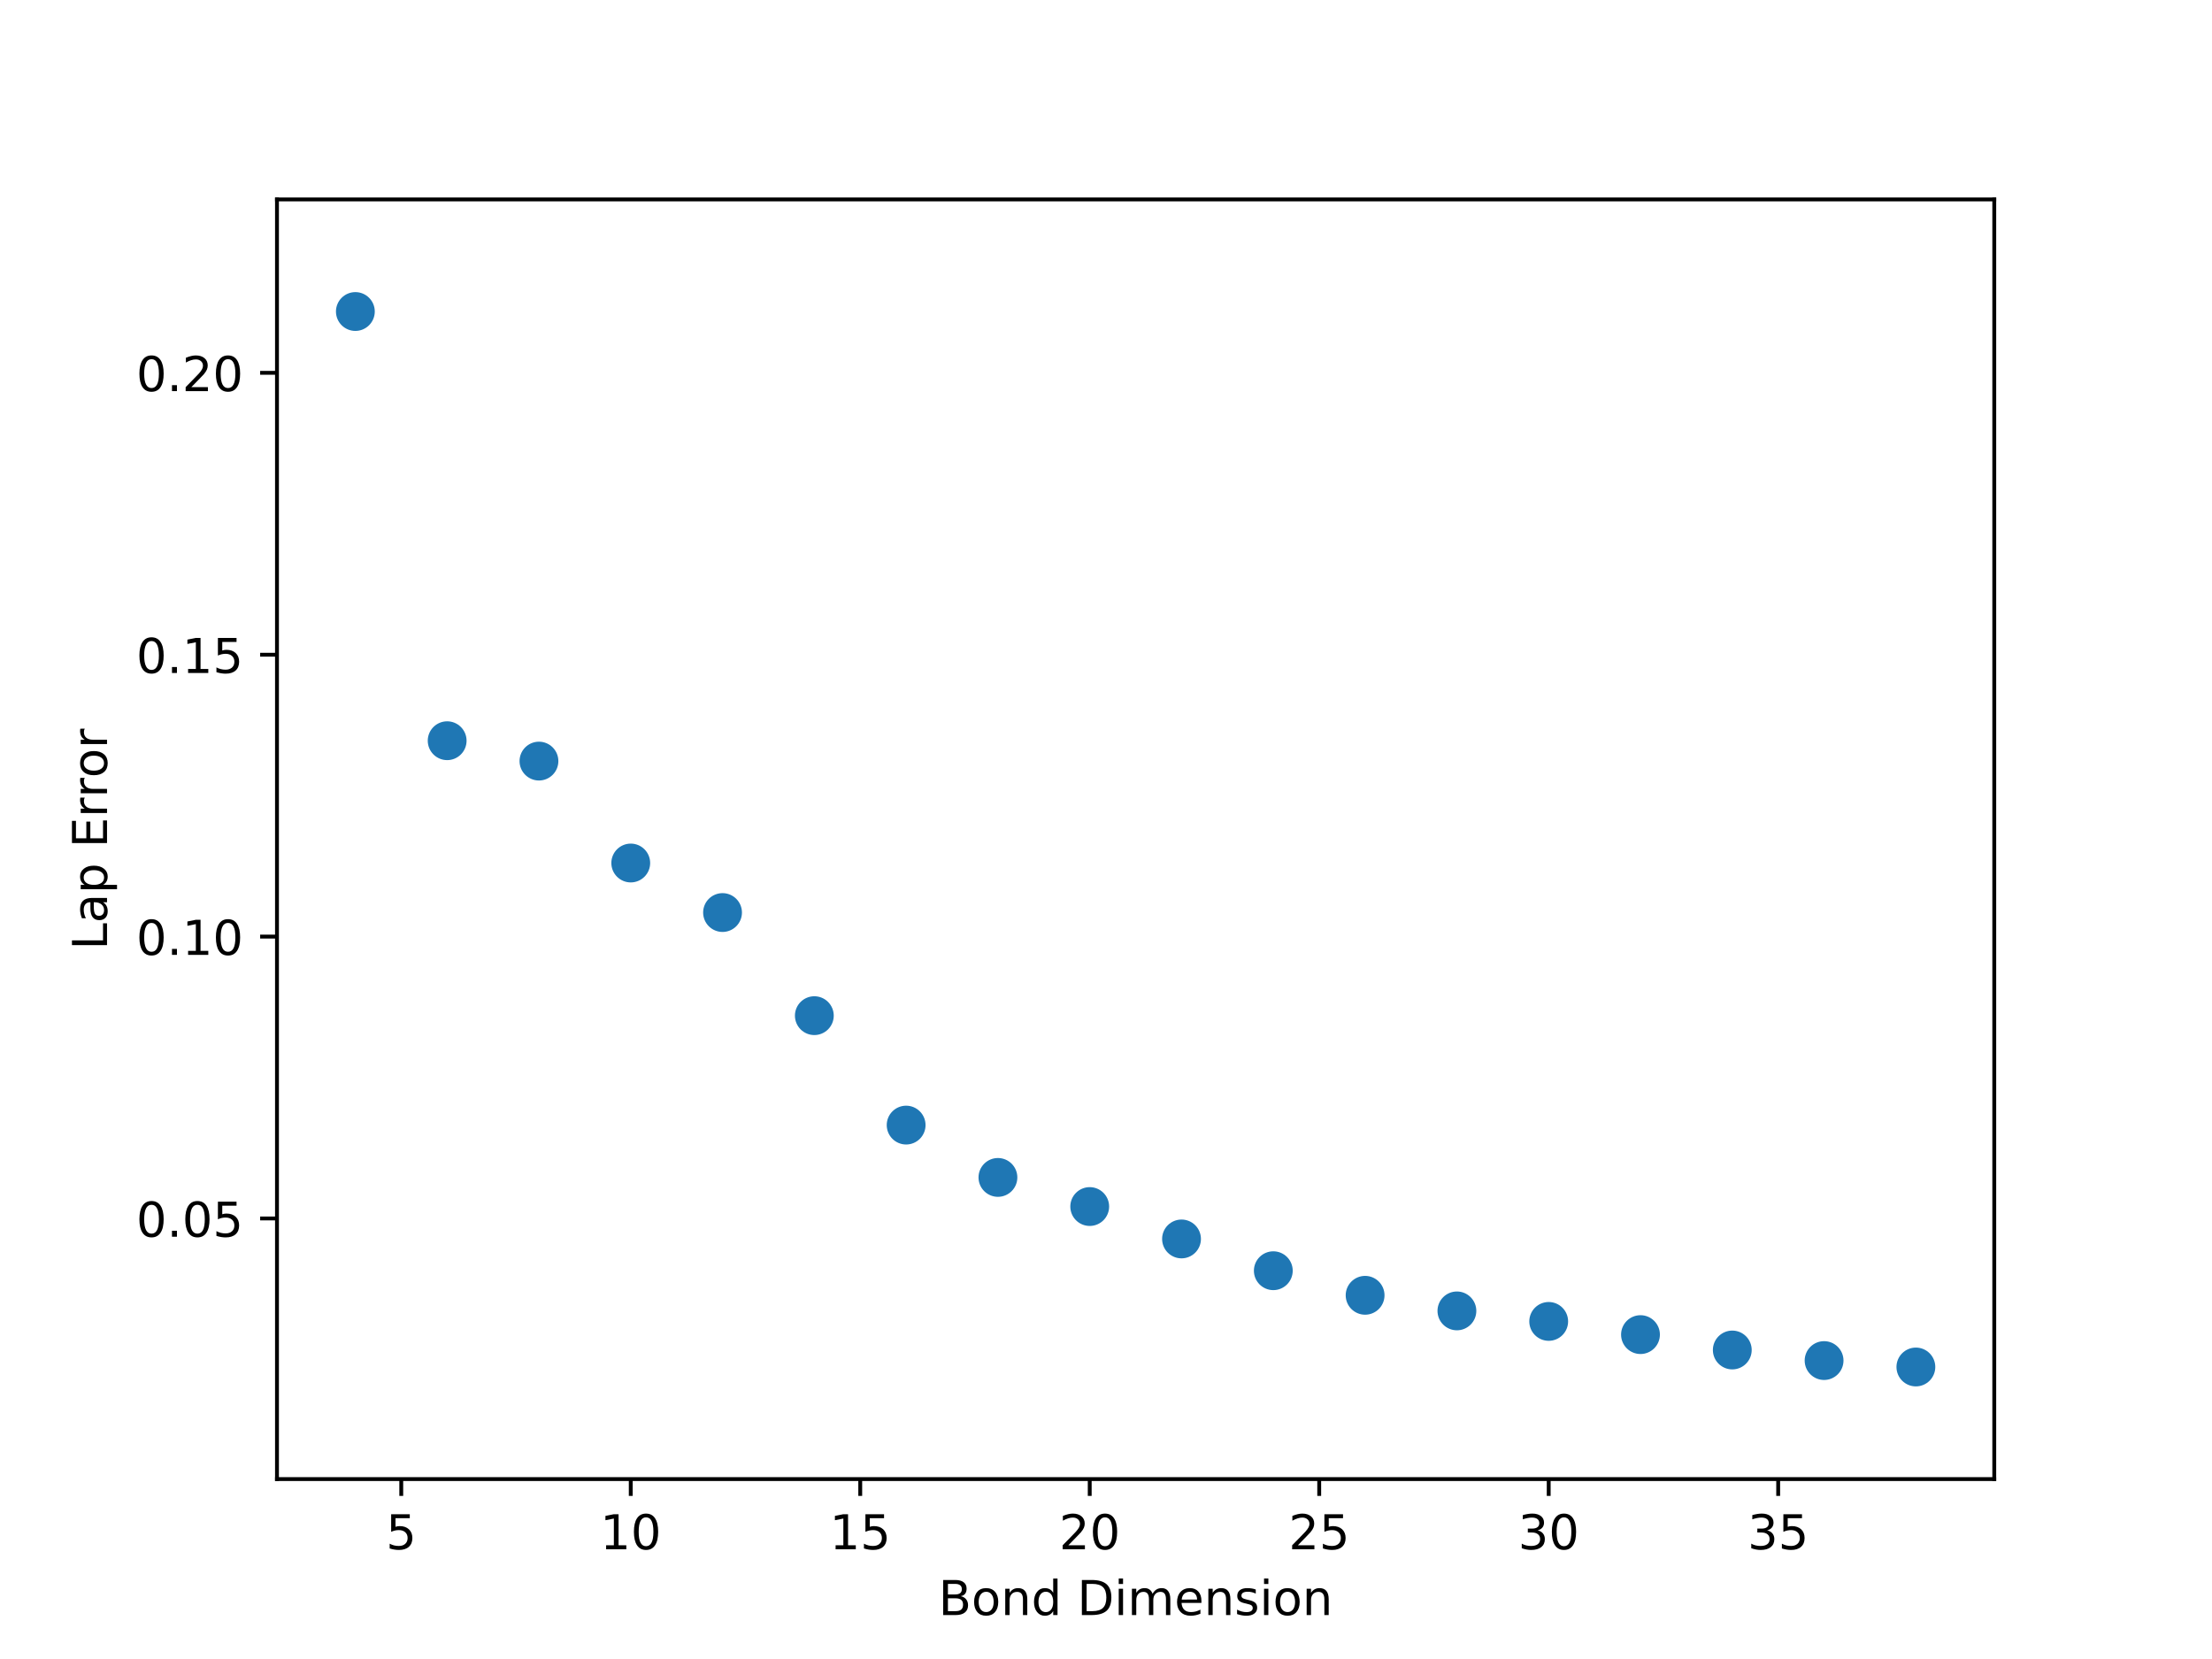
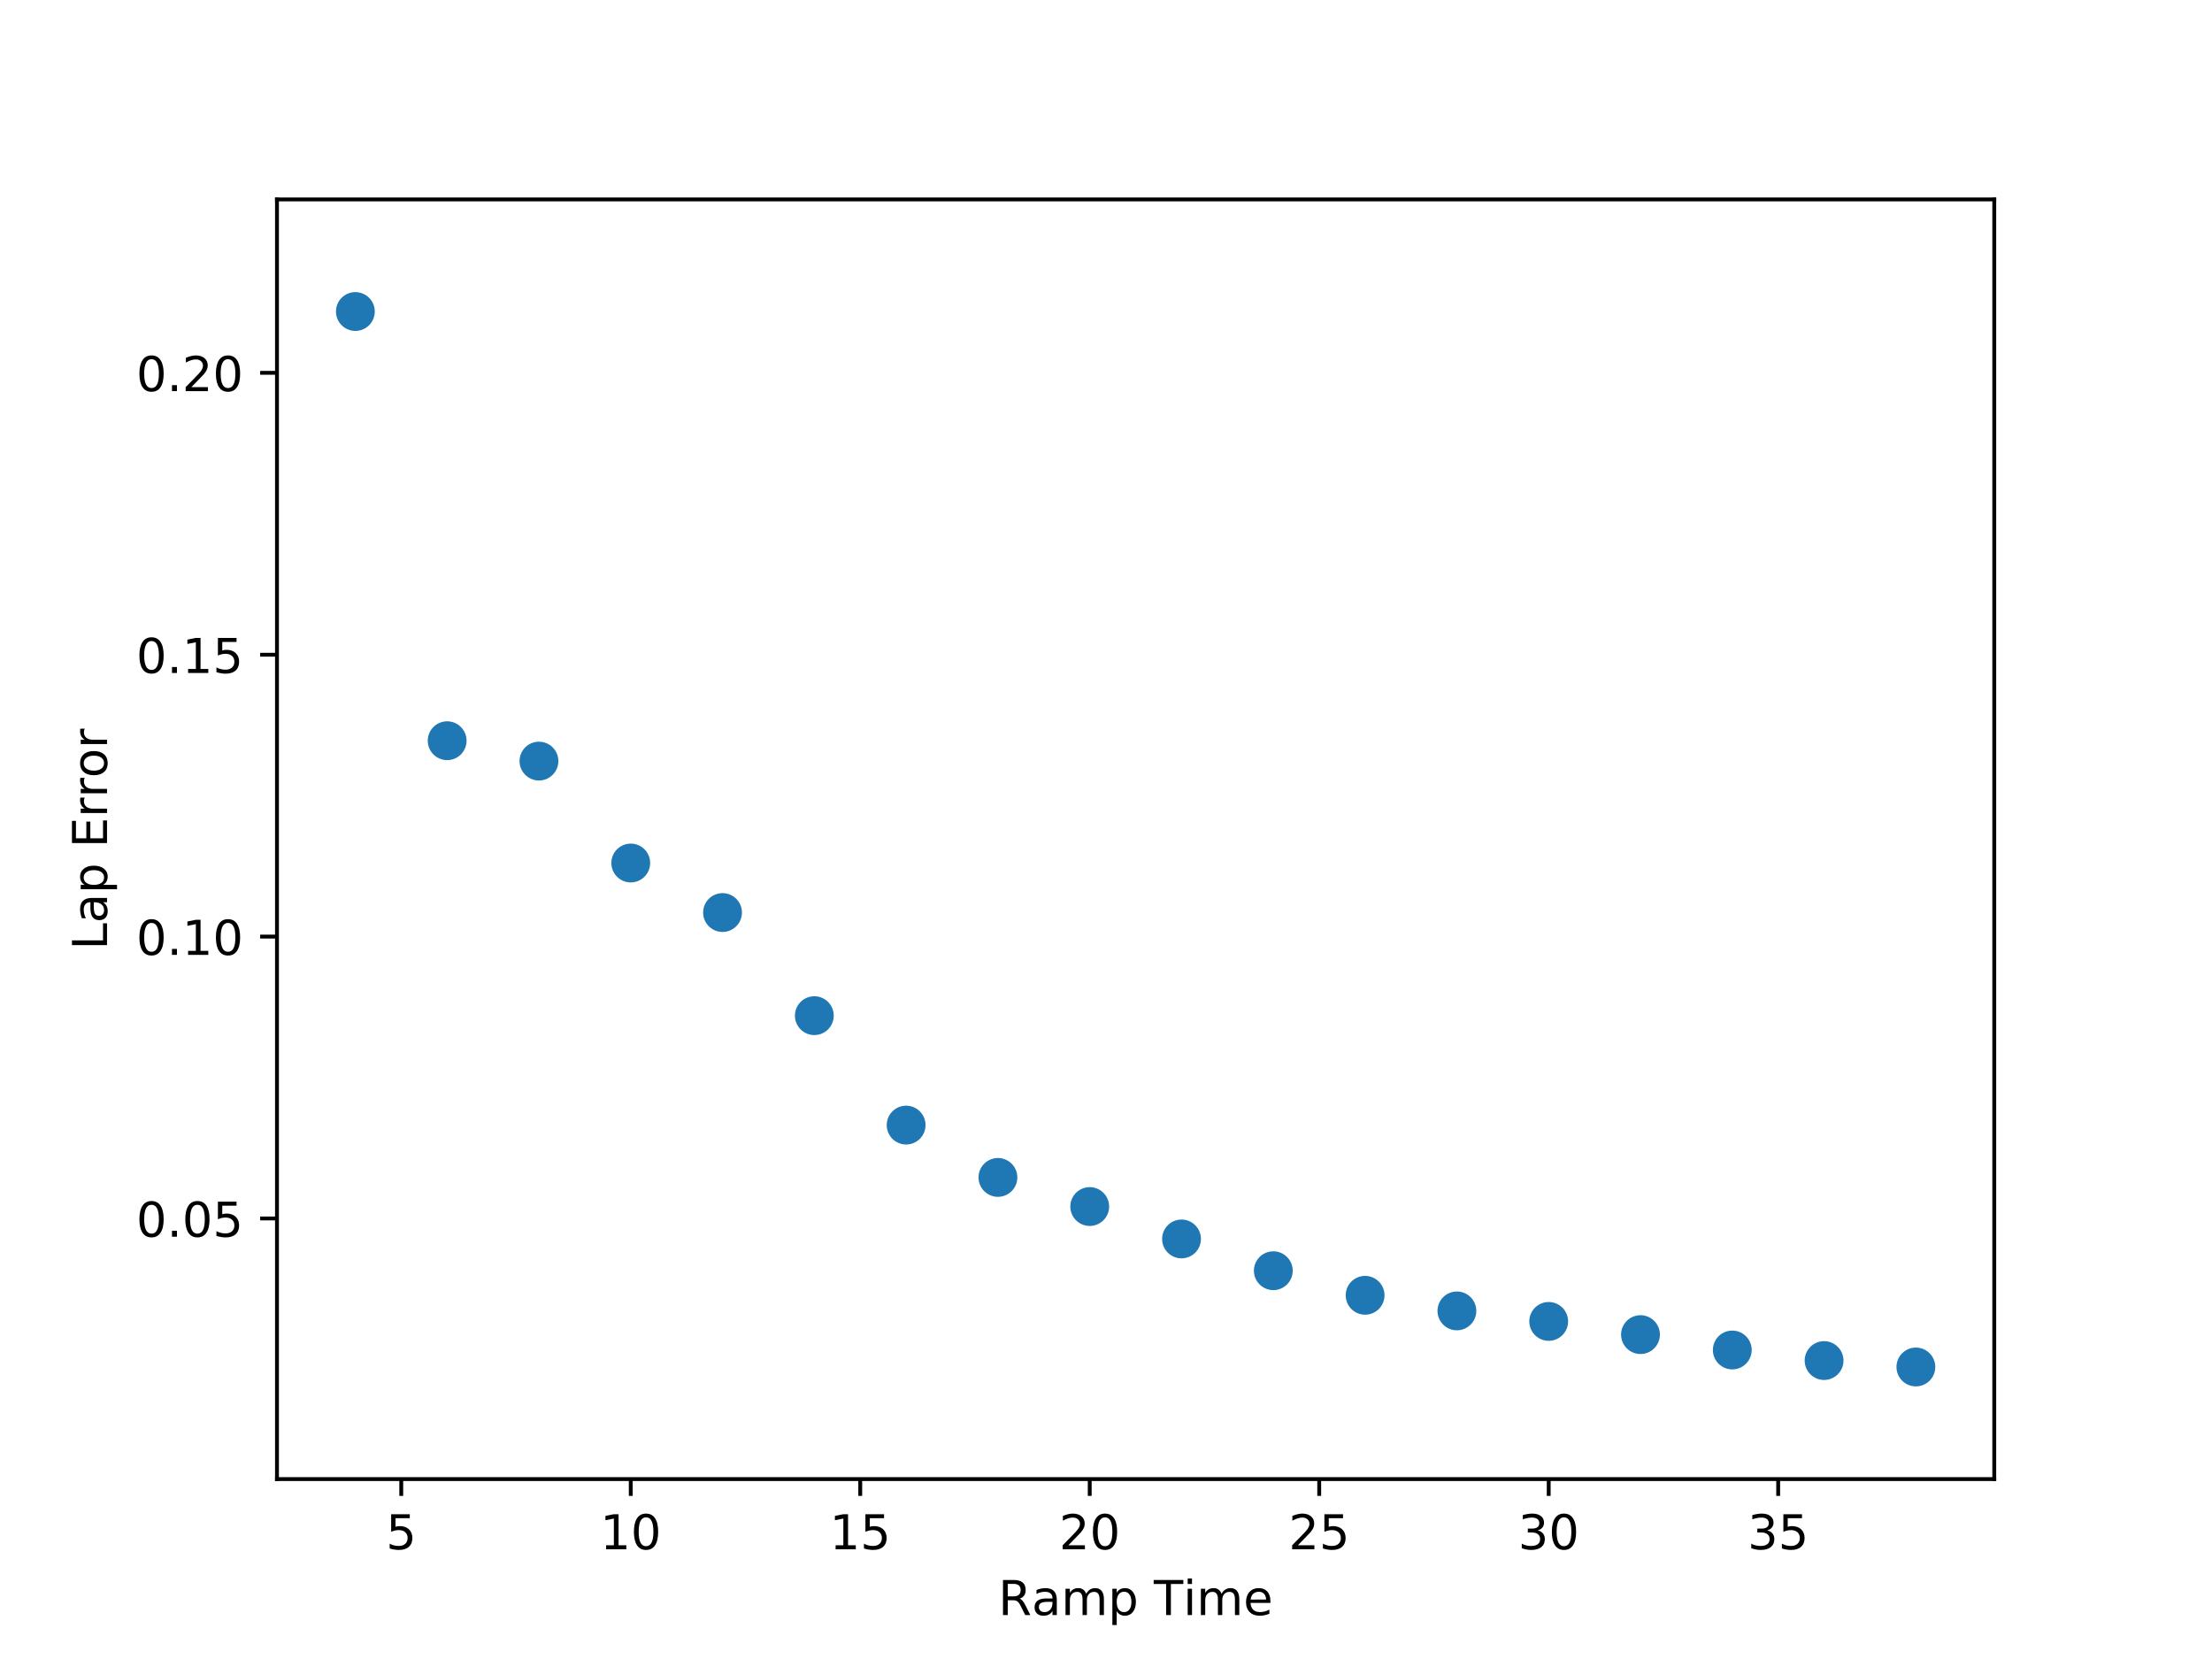
<svg xmlns="http://www.w3.org/2000/svg" xmlns:xlink="http://www.w3.org/1999/xlink" height="345pt" version="1.1" viewBox="0 0 460 345" width="460pt">
  <defs>
    <style type="text/css">
*{stroke-linecap:butt;stroke-linejoin:round;}
  </style>
  </defs>
  <g id="figure_1">
    <g id="patch_1">
      <path d="M 0 345.6  L 460.8 345.6  L 460.8 0  L 0 0  z " style="fill:#ffffff;" />
    </g>
    <g id="axes_1">
      <g id="patch_2">
        <path d="M 57.6 307.584  L 414.72 307.584  L 414.72 41.472  L 57.6 41.472  z " style="fill:#ffffff;" />
      </g>
      <g id="PathCollection_1">
        <defs>
-           <path d="M 0 3.536  C 0.938 3.536 1.837 3.163 2.5 2.5  C 3.163 1.837 3.536 0.938 3.536 0  C 3.536 -0.938 3.163 -1.837 2.5 -2.5  C 1.837 -3.163 0.938 -3.536 0 -3.536  C -0.938 -3.536 -1.837 -3.163 -2.5 -2.5  C -3.163 -1.837 -3.536 -0.938 -3.536 0  C -3.536 0.938 -3.163 1.837 -2.5 2.5  C -1.837 3.163 -0.938 3.536 0 3.536  z " id="m419c2f94c9" style="stroke:#1f77b4;" />
+           <path d="M 0 3.536  C 0.938 3.536 1.837 3.163 2.5 2.5  C 3.163 1.837 3.536 0.938 3.536 0  C 3.536 -0.938 3.163 -1.837 2.5 -2.5  C 1.837 -3.163 0.938 -3.536 0 -3.536  C -0.938 -3.536 -1.837 -3.163 -2.5 -2.5  C -3.163 -1.837 -3.536 -0.938 -3.536 0  C -3.536 0.938 -3.163 1.837 -2.5 2.5  C -1.837 3.163 -0.938 3.536 0 3.536  z " id="m8d63a2d247" style="stroke:#1f77b4;" />
        </defs>
-         <g clip-path="url(#pc294c98db7)">
-           <use style="fill:#1f77b4;stroke:#1f77b4;" x="73.901" xlink:href="#m419c2f94c9" y="64.782" />
-           <use style="fill:#1f77b4;stroke:#1f77b4;" x="92.99" xlink:href="#m419c2f94c9" y="154.037" />
-           <use style="fill:#1f77b4;stroke:#1f77b4;" x="112.079" xlink:href="#m419c2f94c9" y="158.275" />
-           <use style="fill:#1f77b4;stroke:#1f77b4;" x="131.169" xlink:href="#m419c2f94c9" y="179.469" />
-           <use style="fill:#1f77b4;stroke:#1f77b4;" x="150.258" xlink:href="#m419c2f94c9" y="189.769" />
-           <use style="fill:#1f77b4;stroke:#1f77b4;" x="169.347" xlink:href="#m419c2f94c9" y="211.213" />
-           <use style="fill:#1f77b4;stroke:#1f77b4;" x="188.437" xlink:href="#m419c2f94c9" y="233.971" />
-           <use style="fill:#1f77b4;stroke:#1f77b4;" x="207.526" xlink:href="#m419c2f94c9" y="244.853" />
-           <use style="fill:#1f77b4;stroke:#1f77b4;" x="226.615" xlink:href="#m419c2f94c9" y="250.909" />
-           <use style="fill:#1f77b4;stroke:#1f77b4;" x="245.705" xlink:href="#m419c2f94c9" y="257.647" />
-           <use style="fill:#1f77b4;stroke:#1f77b4;" x="264.794" xlink:href="#m419c2f94c9" y="264.254" />
-           <use style="fill:#1f77b4;stroke:#1f77b4;" x="283.883" xlink:href="#m419c2f94c9" y="269.366" />
-           <use style="fill:#1f77b4;stroke:#1f77b4;" x="302.973" xlink:href="#m419c2f94c9" y="272.609" />
-           <use style="fill:#1f77b4;stroke:#1f77b4;" x="322.062" xlink:href="#m419c2f94c9" y="274.796" />
-           <use style="fill:#1f77b4;stroke:#1f77b4;" x="341.151" xlink:href="#m419c2f94c9" y="277.541" />
-           <use style="fill:#1f77b4;stroke:#1f77b4;" x="360.241" xlink:href="#m419c2f94c9" y="280.74" />
-           <use style="fill:#1f77b4;stroke:#1f77b4;" x="379.33" xlink:href="#m419c2f94c9" y="282.939" />
-           <use style="fill:#1f77b4;stroke:#1f77b4;" x="398.419" xlink:href="#m419c2f94c9" y="284.274" />
+         <g clip-path="url(#p7cea56e68a)">
+           <use style="fill:#1f77b4;stroke:#1f77b4;" x="73.901" xlink:href="#m8d63a2d247" y="64.782" />
+           <use style="fill:#1f77b4;stroke:#1f77b4;" x="92.99" xlink:href="#m8d63a2d247" y="154.037" />
+           <use style="fill:#1f77b4;stroke:#1f77b4;" x="112.079" xlink:href="#m8d63a2d247" y="158.275" />
+           <use style="fill:#1f77b4;stroke:#1f77b4;" x="131.169" xlink:href="#m8d63a2d247" y="179.469" />
+           <use style="fill:#1f77b4;stroke:#1f77b4;" x="150.258" xlink:href="#m8d63a2d247" y="189.769" />
+           <use style="fill:#1f77b4;stroke:#1f77b4;" x="169.347" xlink:href="#m8d63a2d247" y="211.213" />
+           <use style="fill:#1f77b4;stroke:#1f77b4;" x="188.437" xlink:href="#m8d63a2d247" y="233.971" />
+           <use style="fill:#1f77b4;stroke:#1f77b4;" x="207.526" xlink:href="#m8d63a2d247" y="244.853" />
+           <use style="fill:#1f77b4;stroke:#1f77b4;" x="226.615" xlink:href="#m8d63a2d247" y="250.909" />
+           <use style="fill:#1f77b4;stroke:#1f77b4;" x="245.705" xlink:href="#m8d63a2d247" y="257.647" />
+           <use style="fill:#1f77b4;stroke:#1f77b4;" x="264.794" xlink:href="#m8d63a2d247" y="264.254" />
+           <use style="fill:#1f77b4;stroke:#1f77b4;" x="283.883" xlink:href="#m8d63a2d247" y="269.366" />
+           <use style="fill:#1f77b4;stroke:#1f77b4;" x="302.973" xlink:href="#m8d63a2d247" y="272.609" />
+           <use style="fill:#1f77b4;stroke:#1f77b4;" x="322.062" xlink:href="#m8d63a2d247" y="274.796" />
+           <use style="fill:#1f77b4;stroke:#1f77b4;" x="341.151" xlink:href="#m8d63a2d247" y="277.541" />
+           <use style="fill:#1f77b4;stroke:#1f77b4;" x="360.241" xlink:href="#m8d63a2d247" y="280.74" />
+           <use style="fill:#1f77b4;stroke:#1f77b4;" x="379.33" xlink:href="#m8d63a2d247" y="282.939" />
+           <use style="fill:#1f77b4;stroke:#1f77b4;" x="398.419" xlink:href="#m8d63a2d247" y="284.274" />
        </g>
      </g>
      <g id="matplotlib.axis_1">
        <g id="xtick_1">
          <g id="line2d_1">
            <defs>
-               <path d="M 0 0  L 0 3.5  " id="m43977cbc90" style="stroke:#000000;stroke-width:0.8;" />
-             </defs>
-             <g>
-               <use style="stroke:#000000;stroke-width:0.8;" x="83.445" xlink:href="#m43977cbc90" y="307.584" />
+               <path d="M 0 0  L 0 3.5  " id="m64b2eed341" style="stroke:#000000;stroke-width:0.8;" />
+             </defs>
+             <g>
+               <use style="stroke:#000000;stroke-width:0.8;" x="83.445" xlink:href="#m64b2eed341" y="307.584" />
            </g>
          </g>
          <g id="text_1">
            <defs>
              <path d="M 10.797 72.906  L 49.516 72.906  L 49.516 64.594  L 19.828 64.594  L 19.828 46.734  Q 21.969 47.469 24.109 47.828  Q 26.266 48.188 28.422 48.188  Q 40.625 48.188 47.75 41.5  Q 54.891 34.812 54.891 23.391  Q 54.891 11.625 47.562 5.094  Q 40.234 -1.422 26.906 -1.422  Q 22.312 -1.422 17.547 -0.641  Q 12.797 0.141 7.719 1.703  L 7.719 11.625  Q 12.109 9.234 16.797 8.062  Q 21.484 6.891 26.703 6.891  Q 35.156 6.891 40.078 11.328  Q 45.016 15.766 45.016 23.391  Q 45.016 31 40.078 35.438  Q 35.156 39.891 26.703 39.891  Q 22.75 39.891 18.812 39.016  Q 14.891 38.141 10.797 36.281  z " id="DejaVuSans-35" />
            </defs>
            <g transform="translate(80.26417 322.1824)scale(0.1 -0.1)">
              <use xlink:href="#DejaVuSans-35" />
            </g>
          </g>
        </g>
        <g id="xtick_2">
          <g id="line2d_2">
            <g>
-               <use style="stroke:#000000;stroke-width:0.8;" x="131.169" xlink:href="#m43977cbc90" y="307.584" />
+               <use style="stroke:#000000;stroke-width:0.8;" x="131.169" xlink:href="#m64b2eed341" y="307.584" />
            </g>
          </g>
          <g id="text_2">
            <defs>
              <path d="M 12.406 8.297  L 28.516 8.297  L 28.516 63.922  L 10.984 60.406  L 10.984 69.391  L 28.422 72.906  L 38.281 72.906  L 38.281 8.297  L 54.391 8.297  L 54.391 0  L 12.406 0  z " id="DejaVuSans-31" />
              <path d="M 31.781 66.406  Q 24.172 66.406 20.328 58.906  Q 16.5 51.422 16.5 36.375  Q 16.5 21.391 20.328 13.891  Q 24.172 6.391 31.781 6.391  Q 39.453 6.391 43.281 13.891  Q 47.125 21.391 47.125 36.375  Q 47.125 51.422 43.281 58.906  Q 39.453 66.406 31.781 66.406  M 31.781 74.219  Q 44.047 74.219 50.516 64.516  Q 56.984 54.828 56.984 36.375  Q 56.984 17.969 50.516 8.266  Q 44.047 -1.422 31.781 -1.422  Q 19.531 -1.422 13.062 8.266  Q 6.594 17.969 6.594 36.375  Q 6.594 54.828 13.062 64.516  Q 19.531 74.219 31.781 74.219  " id="DejaVuSans-30" />
            </defs>
            <g transform="translate(124.8062 322.1824)scale(0.1 -0.1)">
              <use xlink:href="#DejaVuSans-31" />
              <use x="63.623" xlink:href="#DejaVuSans-30" />
            </g>
          </g>
        </g>
        <g id="xtick_3">
          <g id="line2d_3">
            <g>
-               <use style="stroke:#000000;stroke-width:0.8;" x="178.892" xlink:href="#m43977cbc90" y="307.584" />
+               <use style="stroke:#000000;stroke-width:0.8;" x="178.892" xlink:href="#m64b2eed341" y="307.584" />
            </g>
          </g>
          <g id="text_3">
            <g transform="translate(172.5295 322.1824)scale(0.1 -0.1)">
              <use xlink:href="#DejaVuSans-31" />
              <use x="63.623" xlink:href="#DejaVuSans-35" />
            </g>
          </g>
        </g>
        <g id="xtick_4">
          <g id="line2d_4">
            <g>
-               <use style="stroke:#000000;stroke-width:0.8;" x="226.615" xlink:href="#m43977cbc90" y="307.584" />
+               <use style="stroke:#000000;stroke-width:0.8;" x="226.615" xlink:href="#m64b2eed341" y="307.584" />
            </g>
          </g>
          <g id="text_4">
            <defs>
              <path d="M 19.188 8.297  L 53.609 8.297  L 53.609 0  L 7.328 0  L 7.328 8.297  Q 12.938 14.109 22.625 23.891  Q 32.328 33.688 34.812 36.531  Q 39.547 41.844 41.422 45.531  Q 43.312 49.219 43.312 52.781  Q 43.312 58.594 39.234 62.25  Q 35.156 65.922 28.609 65.922  Q 23.969 65.922 18.812 64.312  Q 13.672 62.703 7.812 59.422  L 7.812 69.391  Q 13.766 71.781 18.938 73  Q 24.125 74.219 28.422 74.219  Q 39.75 74.219 46.484 68.547  Q 53.219 62.891 53.219 53.422  Q 53.219 48.922 51.531 44.891  Q 49.859 40.875 45.406 35.406  Q 44.188 33.984 37.641 27.219  Q 31.109 20.453 19.188 8.297  " id="DejaVuSans-32" />
            </defs>
            <g transform="translate(220.2528 322.1824)scale(0.1 -0.1)">
              <use xlink:href="#DejaVuSans-32" />
              <use x="63.623" xlink:href="#DejaVuSans-30" />
            </g>
          </g>
        </g>
        <g id="xtick_5">
          <g id="line2d_5">
            <g>
-               <use style="stroke:#000000;stroke-width:0.8;" x="274.339" xlink:href="#m43977cbc90" y="307.584" />
+               <use style="stroke:#000000;stroke-width:0.8;" x="274.339" xlink:href="#m64b2eed341" y="307.584" />
            </g>
          </g>
          <g id="text_5">
            <g transform="translate(267.9761 322.1824)scale(0.1 -0.1)">
              <use xlink:href="#DejaVuSans-32" />
              <use x="63.623" xlink:href="#DejaVuSans-35" />
            </g>
          </g>
        </g>
        <g id="xtick_6">
          <g id="line2d_6">
            <g>
-               <use style="stroke:#000000;stroke-width:0.8;" x="322.062" xlink:href="#m43977cbc90" y="307.584" />
+               <use style="stroke:#000000;stroke-width:0.8;" x="322.062" xlink:href="#m64b2eed341" y="307.584" />
            </g>
          </g>
          <g id="text_6">
            <defs>
              <path d="M 40.578 39.312  Q 47.656 37.797 51.625 33  Q 55.609 28.219 55.609 21.188  Q 55.609 10.406 48.188 4.484  Q 40.766 -1.422 27.094 -1.422  Q 22.516 -1.422 17.656 -0.516  Q 12.797 0.391 7.625 2.203  L 7.625 11.719  Q 11.719 9.328 16.594 8.109  Q 21.484 6.891 26.812 6.891  Q 36.078 6.891 40.938 10.547  Q 45.797 14.203 45.797 21.188  Q 45.797 27.641 41.281 31.266  Q 36.766 34.906 28.719 34.906  L 20.219 34.906  L 20.219 43.016  L 29.109 43.016  Q 36.375 43.016 40.234 45.922  Q 44.094 48.828 44.094 54.297  Q 44.094 59.906 40.109 62.906  Q 36.141 65.922 28.719 65.922  Q 24.656 65.922 20.016 65.031  Q 15.375 64.156 9.812 62.312  L 9.812 71.094  Q 15.438 72.656 20.344 73.438  Q 25.25 74.219 29.594 74.219  Q 40.828 74.219 47.359 69.109  Q 53.906 64.016 53.906 55.328  Q 53.906 49.266 50.438 45.094  Q 46.969 40.922 40.578 39.312  " id="DejaVuSans-33" />
            </defs>
            <g transform="translate(315.6994 322.1824)scale(0.1 -0.1)">
              <use xlink:href="#DejaVuSans-33" />
              <use x="63.623" xlink:href="#DejaVuSans-30" />
            </g>
          </g>
        </g>
        <g id="xtick_7">
          <g id="line2d_7">
            <g>
-               <use style="stroke:#000000;stroke-width:0.8;" x="369.785" xlink:href="#m43977cbc90" y="307.584" />
+               <use style="stroke:#000000;stroke-width:0.8;" x="369.785" xlink:href="#m64b2eed341" y="307.584" />
            </g>
          </g>
          <g id="text_7">
            <g transform="translate(363.4228 322.1824)scale(0.1 -0.1)">
              <use xlink:href="#DejaVuSans-33" />
              <use x="63.623" xlink:href="#DejaVuSans-35" />
            </g>
          </g>
        </g>
        <g id="text_8">
          <defs>
-             <path d="M 19.672 34.812  L 19.672 8.109  L 35.5 8.109  Q 43.453 8.109 47.281 11.406  Q 51.125 14.703 51.125 21.484  Q 51.125 28.328 47.281 31.562  Q 43.453 34.812 35.5 34.812  z M 19.672 64.797  L 19.672 42.828  L 34.281 42.828  Q 41.5 42.828 45.031 45.531  Q 48.578 48.25 48.578 53.812  Q 48.578 59.328 45.031 62.062  Q 41.5 64.797 34.281 64.797  z M 9.812 72.906  L 35.016 72.906  Q 46.297 72.906 52.391 68.219  Q 58.5 63.531 58.5 54.891  Q 58.5 48.188 55.375 44.234  Q 52.25 40.281 46.188 39.312  Q 53.469 37.75 57.5 32.781  Q 61.531 27.828 61.531 20.406  Q 61.531 10.641 54.891 5.312  Q 48.25 0 35.984 0  L 9.812 0  z " id="DejaVuSans-42" />
-             <path d="M 30.609 48.391  Q 23.391 48.391 19.188 42.75  Q 14.984 37.109 14.984 27.297  Q 14.984 17.484 19.156 11.844  Q 23.344 6.203 30.609 6.203  Q 37.797 6.203 41.984 11.859  Q 46.188 17.531 46.188 27.297  Q 46.188 37.016 41.984 42.703  Q 37.797 48.391 30.609 48.391  M 30.609 56  Q 42.328 56 49.016 48.375  Q 55.719 40.766 55.719 27.297  Q 55.719 13.875 49.016 6.219  Q 42.328 -1.422 30.609 -1.422  Q 18.844 -1.422 12.172 6.219  Q 5.516 13.875 5.516 27.297  Q 5.516 40.766 12.172 48.375  Q 18.844 56 30.609 56  " id="DejaVuSans-6f" />
-             <path d="M 54.891 33.016  L 54.891 0  L 45.906 0  L 45.906 32.719  Q 45.906 40.484 42.875 44.328  Q 39.844 48.188 33.797 48.188  Q 26.516 48.188 22.312 43.547  Q 18.109 38.922 18.109 30.906  L 18.109 0  L 9.078 0  L 9.078 54.688  L 18.109 54.688  L 18.109 46.188  Q 21.344 51.125 25.703 53.562  Q 30.078 56 35.797 56  Q 45.219 56 50.047 50.172  Q 54.891 44.344 54.891 33.016  " id="DejaVuSans-6e" />
-             <path d="M 45.406 46.391  L 45.406 75.984  L 54.391 75.984  L 54.391 0  L 45.406 0  L 45.406 8.203  Q 42.578 3.328 38.25 0.953  Q 33.938 -1.422 27.875 -1.422  Q 17.969 -1.422 11.734 6.484  Q 5.516 14.406 5.516 27.297  Q 5.516 40.188 11.734 48.094  Q 17.969 56 27.875 56  Q 33.938 56 38.25 53.625  Q 42.578 51.266 45.406 46.391  M 14.797 27.297  Q 14.797 17.391 18.875 11.75  Q 22.953 6.109 30.078 6.109  Q 37.203 6.109 41.297 11.75  Q 45.406 17.391 45.406 27.297  Q 45.406 37.203 41.297 42.844  Q 37.203 48.484 30.078 48.484  Q 22.953 48.484 18.875 42.844  Q 14.797 37.203 14.797 27.297  " id="DejaVuSans-64" />
+             <path d="M 44.391 34.188  Q 47.562 33.109 50.562 29.594  Q 53.562 26.078 56.594 19.922  L 66.609 0  L 56 0  L 46.688 18.703  Q 43.062 26.031 39.672 28.422  Q 36.281 30.812 30.422 30.812  L 19.672 30.812  L 19.672 0  L 9.812 0  L 9.812 72.906  L 32.078 72.906  Q 44.578 72.906 50.734 67.672  Q 56.891 62.453 56.891 51.906  Q 56.891 45.016 53.688 40.469  Q 50.484 35.938 44.391 34.188  M 19.672 64.797  L 19.672 38.922  L 32.078 38.922  Q 39.203 38.922 42.844 42.219  Q 46.484 45.516 46.484 51.906  Q 46.484 58.297 42.844 61.547  Q 39.203 64.797 32.078 64.797  z " id="DejaVuSans-52" />
+             <path d="M 34.281 27.484  Q 23.391 27.484 19.188 25  Q 14.984 22.516 14.984 16.5  Q 14.984 11.719 18.141 8.906  Q 21.297 6.109 26.703 6.109  Q 34.188 6.109 38.703 11.406  Q 43.219 16.703 43.219 25.484  L 43.219 27.484  z M 52.203 31.203  L 52.203 0  L 43.219 0  L 43.219 8.297  Q 40.141 3.328 35.547 0.953  Q 30.953 -1.422 24.312 -1.422  Q 15.922 -1.422 10.953 3.297  Q 6 8.016 6 15.922  Q 6 25.141 12.172 29.828  Q 18.359 34.516 30.609 34.516  L 43.219 34.516  L 43.219 35.406  Q 43.219 41.609 39.141 45  Q 35.062 48.391 27.688 48.391  Q 23 48.391 18.547 47.266  Q 14.109 46.141 10.016 43.891  L 10.016 52.203  Q 14.938 54.109 19.578 55.047  Q 24.219 56 28.609 56  Q 40.484 56 46.344 49.844  Q 52.203 43.703 52.203 31.203  " id="DejaVuSans-61" />
+             <path d="M 52 44.188  Q 55.375 50.25 60.062 53.125  Q 64.75 56 71.094 56  Q 79.641 56 84.281 50.016  Q 88.922 44.047 88.922 33.016  L 88.922 0  L 79.891 0  L 79.891 32.719  Q 79.891 40.578 77.094 44.375  Q 74.312 48.188 68.609 48.188  Q 61.625 48.188 57.562 43.547  Q 53.516 38.922 53.516 30.906  L 53.516 0  L 44.484 0  L 44.484 32.719  Q 44.484 40.625 41.703 44.406  Q 38.922 48.188 33.109 48.188  Q 26.219 48.188 22.156 43.531  Q 18.109 38.875 18.109 30.906  L 18.109 0  L 9.078 0  L 9.078 54.688  L 18.109 54.688  L 18.109 46.188  Q 21.188 51.219 25.484 53.609  Q 29.781 56 35.688 56  Q 41.656 56 45.828 52.969  Q 50 49.953 52 44.188  " id="DejaVuSans-6d" />
+             <path d="M 18.109 8.203  L 18.109 -20.797  L 9.078 -20.797  L 9.078 54.688  L 18.109 54.688  L 18.109 46.391  Q 20.953 51.266 25.266 53.625  Q 29.594 56 35.594 56  Q 45.562 56 51.781 48.094  Q 58.016 40.188 58.016 27.297  Q 58.016 14.406 51.781 6.484  Q 45.562 -1.422 35.594 -1.422  Q 29.594 -1.422 25.266 0.953  Q 20.953 3.328 18.109 8.203  M 48.688 27.297  Q 48.688 37.203 44.609 42.844  Q 40.531 48.484 33.406 48.484  Q 26.266 48.484 22.188 42.844  Q 18.109 37.203 18.109 27.297  Q 18.109 17.391 22.188 11.75  Q 26.266 6.109 33.406 6.109  Q 40.531 6.109 44.609 11.75  Q 48.688 17.391 48.688 27.297  " id="DejaVuSans-70" />
            <path id="DejaVuSans-20" />
-             <path d="M 19.672 64.797  L 19.672 8.109  L 31.594 8.109  Q 46.688 8.109 53.688 14.938  Q 60.688 21.781 60.688 36.531  Q 60.688 51.172 53.688 57.984  Q 46.688 64.797 31.594 64.797  z M 9.812 72.906  L 30.078 72.906  Q 51.266 72.906 61.172 64.094  Q 71.094 55.281 71.094 36.531  Q 71.094 17.672 61.125 8.828  Q 51.172 0 30.078 0  L 9.812 0  z " id="DejaVuSans-44" />
+             <path d="M -0.297 72.906  L 61.375 72.906  L 61.375 64.594  L 35.5 64.594  L 35.5 0  L 25.594 0  L 25.594 64.594  L -0.297 64.594  z " id="DejaVuSans-54" />
            <path d="M 9.422 54.688  L 18.406 54.688  L 18.406 0  L 9.422 0  z M 9.422 75.984  L 18.406 75.984  L 18.406 64.594  L 9.422 64.594  z " id="DejaVuSans-69" />
-             <path d="M 52 44.188  Q 55.375 50.25 60.062 53.125  Q 64.75 56 71.094 56  Q 79.641 56 84.281 50.016  Q 88.922 44.047 88.922 33.016  L 88.922 0  L 79.891 0  L 79.891 32.719  Q 79.891 40.578 77.094 44.375  Q 74.312 48.188 68.609 48.188  Q 61.625 48.188 57.562 43.547  Q 53.516 38.922 53.516 30.906  L 53.516 0  L 44.484 0  L 44.484 32.719  Q 44.484 40.625 41.703 44.406  Q 38.922 48.188 33.109 48.188  Q 26.219 48.188 22.156 43.531  Q 18.109 38.875 18.109 30.906  L 18.109 0  L 9.078 0  L 9.078 54.688  L 18.109 54.688  L 18.109 46.188  Q 21.188 51.219 25.484 53.609  Q 29.781 56 35.688 56  Q 41.656 56 45.828 52.969  Q 50 49.953 52 44.188  " id="DejaVuSans-6d" />
            <path d="M 56.203 29.594  L 56.203 25.203  L 14.891 25.203  Q 15.484 15.922 20.484 11.062  Q 25.484 6.203 34.422 6.203  Q 39.594 6.203 44.453 7.469  Q 49.312 8.734 54.109 11.281  L 54.109 2.781  Q 49.266 0.734 44.188 -0.344  Q 39.109 -1.422 33.891 -1.422  Q 20.797 -1.422 13.156 6.188  Q 5.516 13.812 5.516 26.812  Q 5.516 40.234 12.766 48.109  Q 20.016 56 32.328 56  Q 43.359 56 49.781 48.891  Q 56.203 41.797 56.203 29.594  M 47.219 32.234  Q 47.125 39.594 43.094 43.984  Q 39.062 48.391 32.422 48.391  Q 24.906 48.391 20.391 44.141  Q 15.875 39.891 15.188 32.172  z " id="DejaVuSans-65" />
-             <path d="M 44.281 53.078  L 44.281 44.578  Q 40.484 46.531 36.375 47.5  Q 32.281 48.484 27.875 48.484  Q 21.188 48.484 17.844 46.438  Q 14.5 44.391 14.5 40.281  Q 14.5 37.156 16.891 35.375  Q 19.281 33.594 26.516 31.984  L 29.594 31.297  Q 39.156 29.25 43.188 25.516  Q 47.219 21.781 47.219 15.094  Q 47.219 7.469 41.188 3.016  Q 35.156 -1.422 24.609 -1.422  Q 20.219 -1.422 15.453 -0.562  Q 10.688 0.297 5.422 2  L 5.422 11.281  Q 10.406 8.688 15.234 7.391  Q 20.062 6.109 24.812 6.109  Q 31.156 6.109 34.562 8.281  Q 37.984 10.453 37.984 14.406  Q 37.984 18.062 35.516 20.016  Q 33.062 21.969 24.703 23.781  L 21.578 24.516  Q 13.234 26.266 9.516 29.906  Q 5.812 33.547 5.812 39.891  Q 5.812 47.609 11.281 51.797  Q 16.75 56 26.812 56  Q 31.781 56 36.172 55.266  Q 40.578 54.547 44.281 53.078  " id="DejaVuSans-73" />
          </defs>
-           <g transform="translate(195.1616 335.8606)scale(0.1 -0.1)">
-             <use xlink:href="#DejaVuSans-42" />
-             <use x="68.604" xlink:href="#DejaVuSans-6f" />
-             <use x="129.785" xlink:href="#DejaVuSans-6e" />
-             <use x="193.164" xlink:href="#DejaVuSans-64" />
-             <use x="256.641" xlink:href="#DejaVuSans-20" />
-             <use x="288.428" xlink:href="#DejaVuSans-44" />
-             <use x="365.43" xlink:href="#DejaVuSans-69" />
-             <use x="393.213" xlink:href="#DejaVuSans-6d" />
-             <use x="490.625" xlink:href="#DejaVuSans-65" />
-             <use x="552.148" xlink:href="#DejaVuSans-6e" />
-             <use x="615.527" xlink:href="#DejaVuSans-73" />
-             <use x="667.627" xlink:href="#DejaVuSans-69" />
-             <use x="695.41" xlink:href="#DejaVuSans-6f" />
-             <use x="756.592" xlink:href="#DejaVuSans-6e" />
+           <g transform="translate(207.6022 335.8606)scale(0.1 -0.1)">
+             <use xlink:href="#DejaVuSans-52" />
+             <use x="69.451" xlink:href="#DejaVuSans-61" />
+             <use x="130.73" xlink:href="#DejaVuSans-6d" />
+             <use x="228.143" xlink:href="#DejaVuSans-70" />
+             <use x="291.619" xlink:href="#DejaVuSans-20" />
+             <use x="323.406" xlink:href="#DejaVuSans-54" />
+             <use x="384.443" xlink:href="#DejaVuSans-69" />
+             <use x="412.227" xlink:href="#DejaVuSans-6d" />
+             <use x="509.639" xlink:href="#DejaVuSans-65" />
          </g>
        </g>
      </g>
      <g id="matplotlib.axis_2">
        <g id="ytick_1">
          <g id="line2d_8">
            <defs>
-               <path d="M 0 0  L -3.5 0  " id="m9acda2ab30" style="stroke:#000000;stroke-width:0.8;" />
-             </defs>
-             <g>
-               <use style="stroke:#000000;stroke-width:0.8;" x="57.6" xlink:href="#m9acda2ab30" y="253.386" />
+               <path d="M 0 0  L -3.5 0  " id="m09cd16e9ea" style="stroke:#000000;stroke-width:0.8;" />
+             </defs>
+             <g>
+               <use style="stroke:#000000;stroke-width:0.8;" x="57.6" xlink:href="#m09cd16e9ea" y="253.386" />
            </g>
          </g>
          <g id="text_9">
            <defs>
              <path d="M 10.688 12.406  L 21 12.406  L 21 0  L 10.688 0  z " id="DejaVuSans-2e" />
            </defs>
            <g transform="translate(28.33438 257.1848)scale(0.1 -0.1)">
              <use xlink:href="#DejaVuSans-30" />
              <use x="63.623" xlink:href="#DejaVuSans-2e" />
              <use x="95.41" xlink:href="#DejaVuSans-30" />
              <use x="159.033" xlink:href="#DejaVuSans-35" />
            </g>
          </g>
        </g>
        <g id="ytick_2">
          <g id="line2d_9">
            <g>
-               <use style="stroke:#000000;stroke-width:0.8;" x="57.6" xlink:href="#m9acda2ab30" y="194.769" />
+               <use style="stroke:#000000;stroke-width:0.8;" x="57.6" xlink:href="#m09cd16e9ea" y="194.769" />
            </g>
          </g>
          <g id="text_10">
            <g transform="translate(28.33438 198.5684)scale(0.1 -0.1)">
              <use xlink:href="#DejaVuSans-30" />
              <use x="63.623" xlink:href="#DejaVuSans-2e" />
              <use x="95.41" xlink:href="#DejaVuSans-31" />
              <use x="159.033" xlink:href="#DejaVuSans-30" />
            </g>
          </g>
        </g>
        <g id="ytick_3">
          <g id="line2d_10">
            <g>
-               <use style="stroke:#000000;stroke-width:0.8;" x="57.6" xlink:href="#m9acda2ab30" y="136.153" />
+               <use style="stroke:#000000;stroke-width:0.8;" x="57.6" xlink:href="#m09cd16e9ea" y="136.153" />
            </g>
          </g>
          <g id="text_11">
            <g transform="translate(28.33438 139.952)scale(0.1 -0.1)">
              <use xlink:href="#DejaVuSans-30" />
              <use x="63.623" xlink:href="#DejaVuSans-2e" />
              <use x="95.41" xlink:href="#DejaVuSans-31" />
              <use x="159.033" xlink:href="#DejaVuSans-35" />
            </g>
          </g>
        </g>
        <g id="ytick_4">
          <g id="line2d_11">
            <g>
-               <use style="stroke:#000000;stroke-width:0.8;" x="57.6" xlink:href="#m9acda2ab30" y="77.536" />
+               <use style="stroke:#000000;stroke-width:0.8;" x="57.6" xlink:href="#m09cd16e9ea" y="77.536" />
            </g>
          </g>
          <g id="text_12">
            <g transform="translate(28.33438 81.33562)scale(0.1 -0.1)">
              <use xlink:href="#DejaVuSans-30" />
              <use x="63.623" xlink:href="#DejaVuSans-2e" />
              <use x="95.41" xlink:href="#DejaVuSans-32" />
              <use x="159.033" xlink:href="#DejaVuSans-30" />
            </g>
          </g>
        </g>
        <g id="text_13">
          <defs>
            <path d="M 9.812 72.906  L 19.672 72.906  L 19.672 8.297  L 55.172 8.297  L 55.172 0  L 9.812 0  z " id="DejaVuSans-4c" />
-             <path d="M 34.281 27.484  Q 23.391 27.484 19.188 25  Q 14.984 22.516 14.984 16.5  Q 14.984 11.719 18.141 8.906  Q 21.297 6.109 26.703 6.109  Q 34.188 6.109 38.703 11.406  Q 43.219 16.703 43.219 25.484  L 43.219 27.484  z M 52.203 31.203  L 52.203 0  L 43.219 0  L 43.219 8.297  Q 40.141 3.328 35.547 0.953  Q 30.953 -1.422 24.312 -1.422  Q 15.922 -1.422 10.953 3.297  Q 6 8.016 6 15.922  Q 6 25.141 12.172 29.828  Q 18.359 34.516 30.609 34.516  L 43.219 34.516  L 43.219 35.406  Q 43.219 41.609 39.141 45  Q 35.062 48.391 27.688 48.391  Q 23 48.391 18.547 47.266  Q 14.109 46.141 10.016 43.891  L 10.016 52.203  Q 14.938 54.109 19.578 55.047  Q 24.219 56 28.609 56  Q 40.484 56 46.344 49.844  Q 52.203 43.703 52.203 31.203  " id="DejaVuSans-61" />
-             <path d="M 18.109 8.203  L 18.109 -20.797  L 9.078 -20.797  L 9.078 54.688  L 18.109 54.688  L 18.109 46.391  Q 20.953 51.266 25.266 53.625  Q 29.594 56 35.594 56  Q 45.562 56 51.781 48.094  Q 58.016 40.188 58.016 27.297  Q 58.016 14.406 51.781 6.484  Q 45.562 -1.422 35.594 -1.422  Q 29.594 -1.422 25.266 0.953  Q 20.953 3.328 18.109 8.203  M 48.688 27.297  Q 48.688 37.203 44.609 42.844  Q 40.531 48.484 33.406 48.484  Q 26.266 48.484 22.188 42.844  Q 18.109 37.203 18.109 27.297  Q 18.109 17.391 22.188 11.75  Q 26.266 6.109 33.406 6.109  Q 40.531 6.109 44.609 11.75  Q 48.688 17.391 48.688 27.297  " id="DejaVuSans-70" />
            <path d="M 9.812 72.906  L 55.906 72.906  L 55.906 64.594  L 19.672 64.594  L 19.672 43.016  L 54.391 43.016  L 54.391 34.719  L 19.672 34.719  L 19.672 8.297  L 56.781 8.297  L 56.781 0  L 9.812 0  z " id="DejaVuSans-45" />
            <path d="M 41.109 46.297  Q 39.594 47.172 37.812 47.578  Q 36.031 48 33.891 48  Q 26.266 48 22.188 43.047  Q 18.109 38.094 18.109 28.812  L 18.109 0  L 9.078 0  L 9.078 54.688  L 18.109 54.688  L 18.109 46.188  Q 20.953 51.172 25.484 53.578  Q 30.031 56 36.531 56  Q 37.453 56 38.578 55.875  Q 39.703 55.766 41.062 55.516  z " id="DejaVuSans-72" />
+             <path d="M 30.609 48.391  Q 23.391 48.391 19.188 42.75  Q 14.984 37.109 14.984 27.297  Q 14.984 17.484 19.156 11.844  Q 23.344 6.203 30.609 6.203  Q 37.797 6.203 41.984 11.859  Q 46.188 17.531 46.188 27.297  Q 46.188 37.016 41.984 42.703  Q 37.797 48.391 30.609 48.391  M 30.609 56  Q 42.328 56 49.016 48.375  Q 55.719 40.766 55.719 27.297  Q 55.719 13.875 49.016 6.219  Q 42.328 -1.422 30.609 -1.422  Q 18.844 -1.422 12.172 6.219  Q 5.516 13.875 5.516 27.297  Q 5.516 40.766 12.172 48.375  Q 18.844 56 30.609 56  " id="DejaVuSans-6f" />
          </defs>
          <g transform="translate(22.25469 197.5241)rotate(-90)scale(0.1 -0.1)">
            <use xlink:href="#DejaVuSans-4c" />
            <use x="55.713" xlink:href="#DejaVuSans-61" />
            <use x="116.992" xlink:href="#DejaVuSans-70" />
            <use x="180.469" xlink:href="#DejaVuSans-20" />
            <use x="212.256" xlink:href="#DejaVuSans-45" />
            <use x="275.439" xlink:href="#DejaVuSans-72" />
            <use x="316.537" xlink:href="#DejaVuSans-72" />
            <use x="357.619" xlink:href="#DejaVuSans-6f" />
            <use x="418.801" xlink:href="#DejaVuSans-72" />
          </g>
        </g>
      </g>
      <g id="patch_3">
        <path d="M 57.6 307.584  L 57.6 41.472  " style="fill:none;stroke:#000000;stroke-linecap:square;stroke-linejoin:miter;stroke-width:0.8;" />
      </g>
      <g id="patch_4">
        <path d="M 414.72 307.584  L 414.72 41.472  " style="fill:none;stroke:#000000;stroke-linecap:square;stroke-linejoin:miter;stroke-width:0.8;" />
      </g>
      <g id="patch_5">
        <path d="M 57.6 307.584  L 414.72 307.584  " style="fill:none;stroke:#000000;stroke-linecap:square;stroke-linejoin:miter;stroke-width:0.8;" />
      </g>
      <g id="patch_6">
        <path d="M 57.6 41.472  L 414.72 41.472  " style="fill:none;stroke:#000000;stroke-linecap:square;stroke-linejoin:miter;stroke-width:0.8;" />
      </g>
    </g>
  </g>
  <defs>
-     <clipPath id="pc294c98db7">
+     <clipPath id="p7cea56e68a">
      <rect height="266.112" width="357.12" x="57.6" y="41.472" />
    </clipPath>
  </defs>
</svg>
